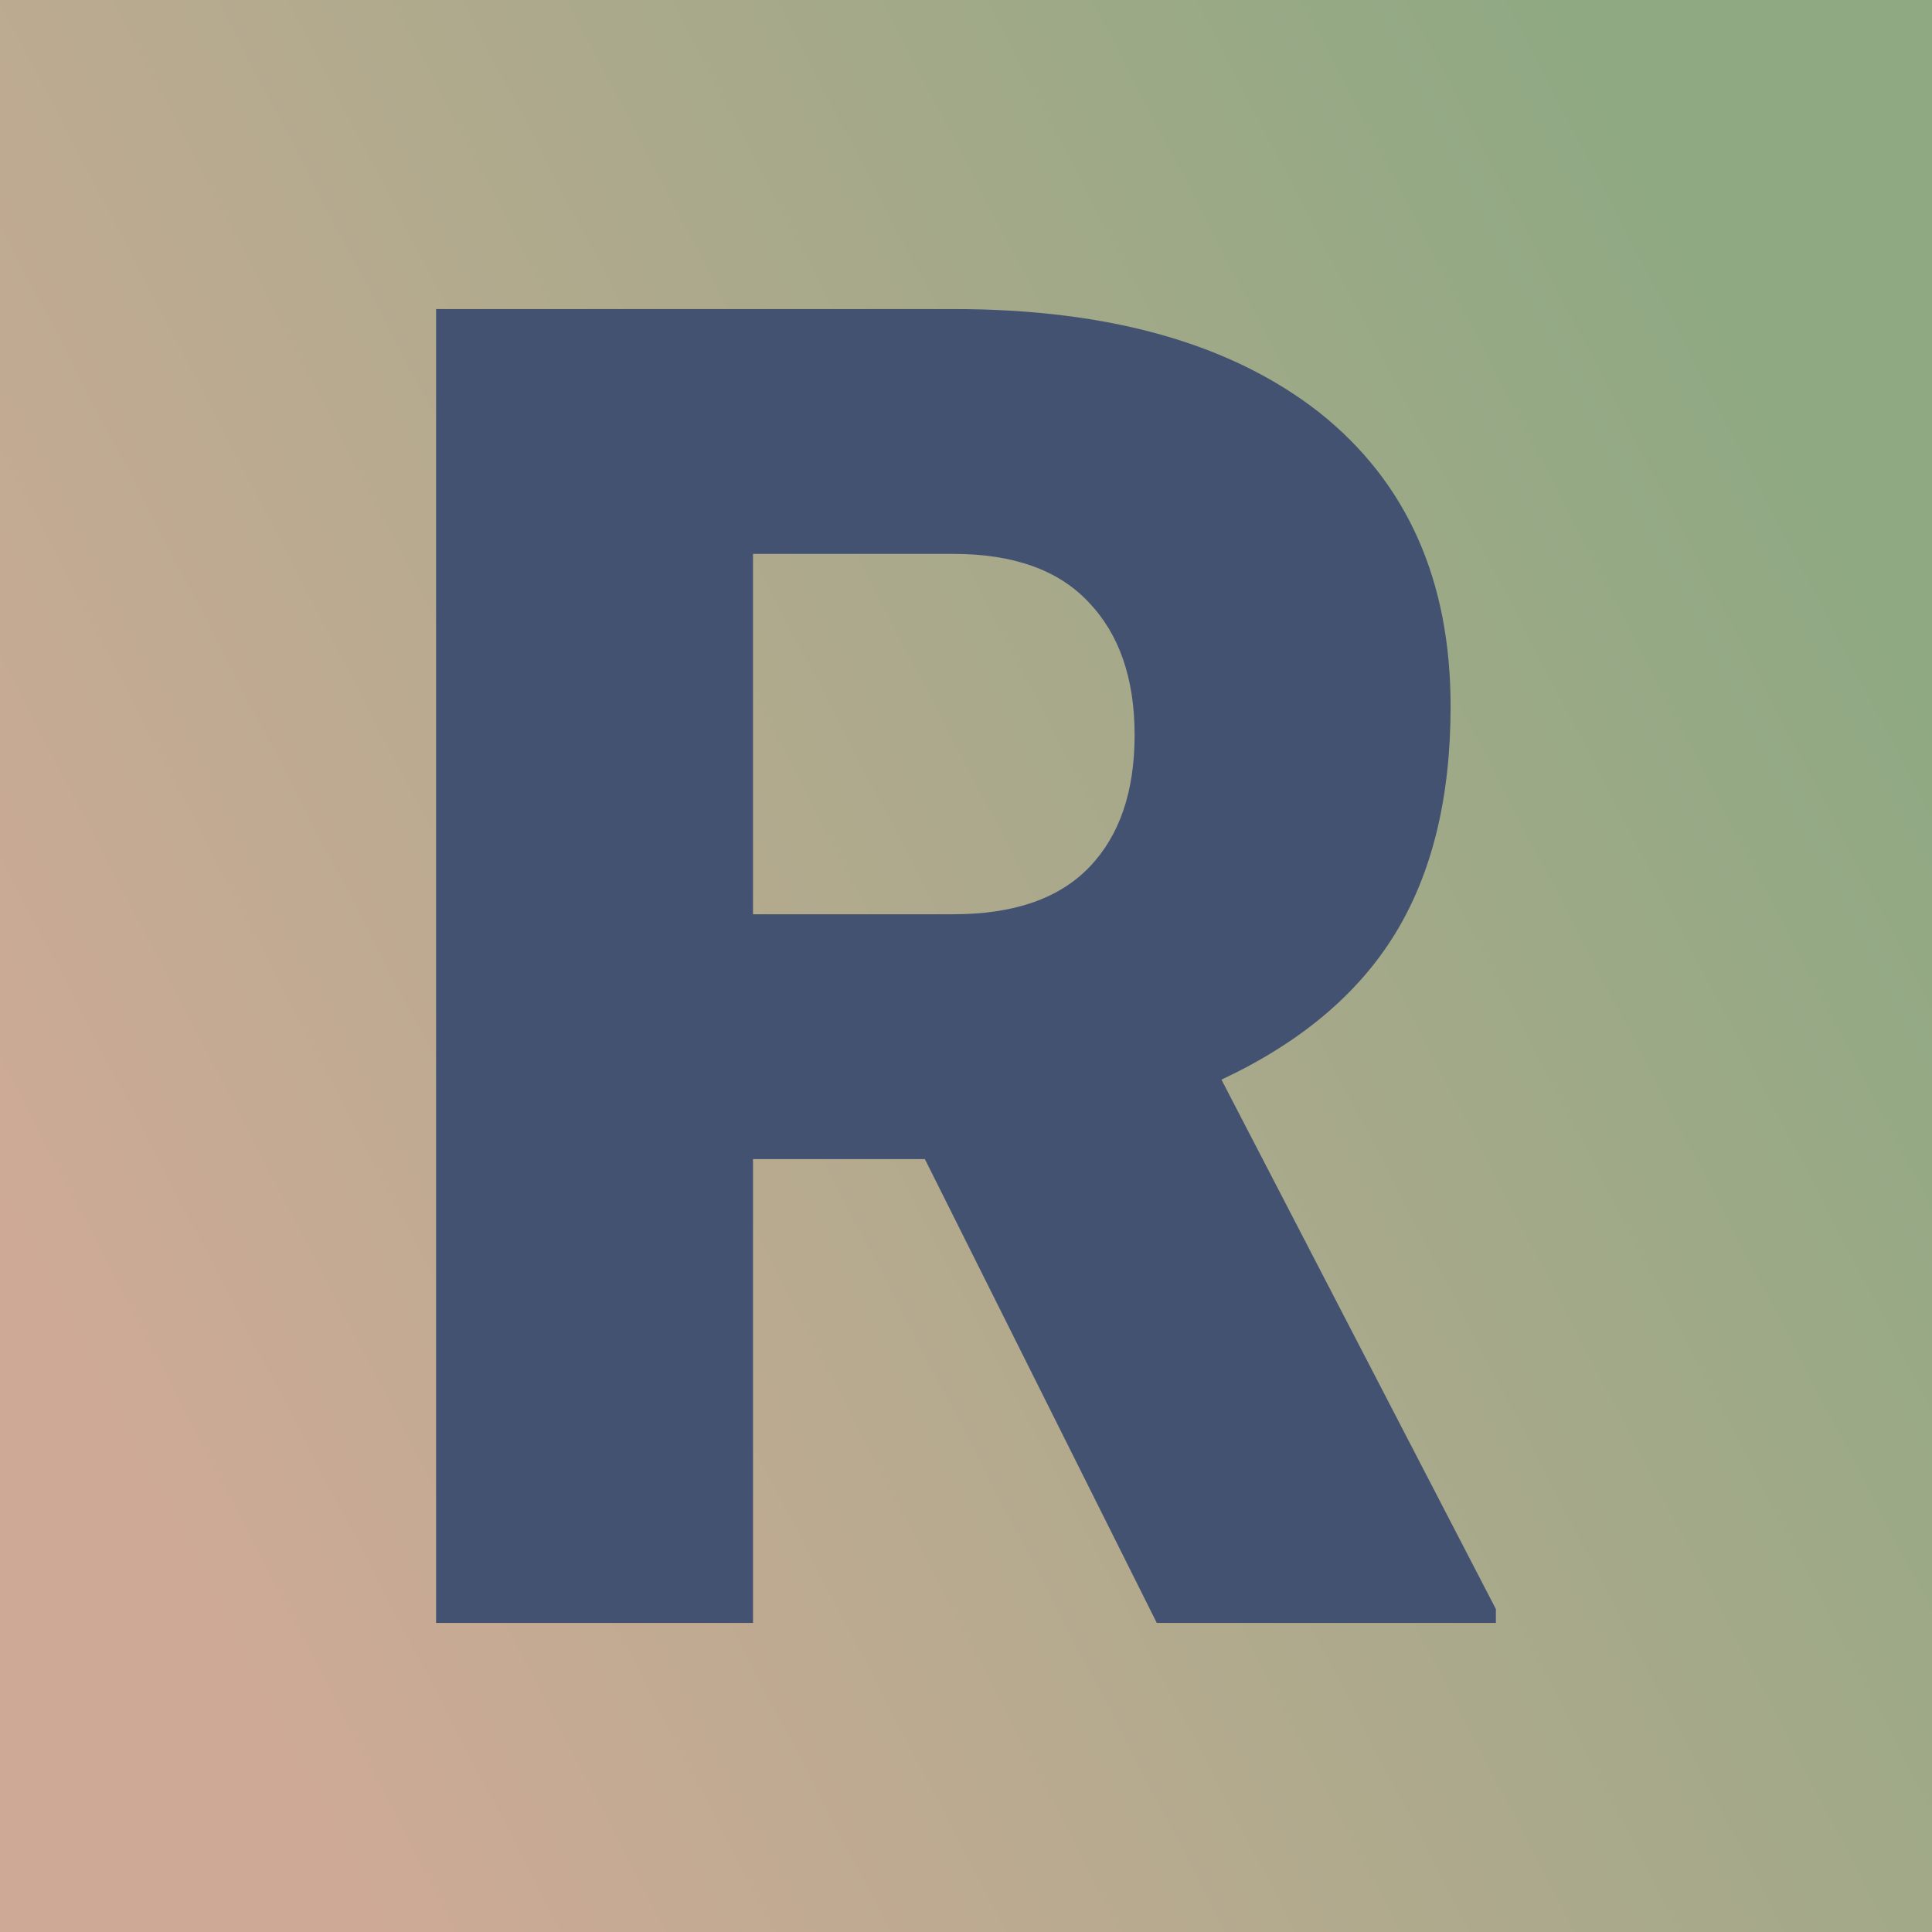
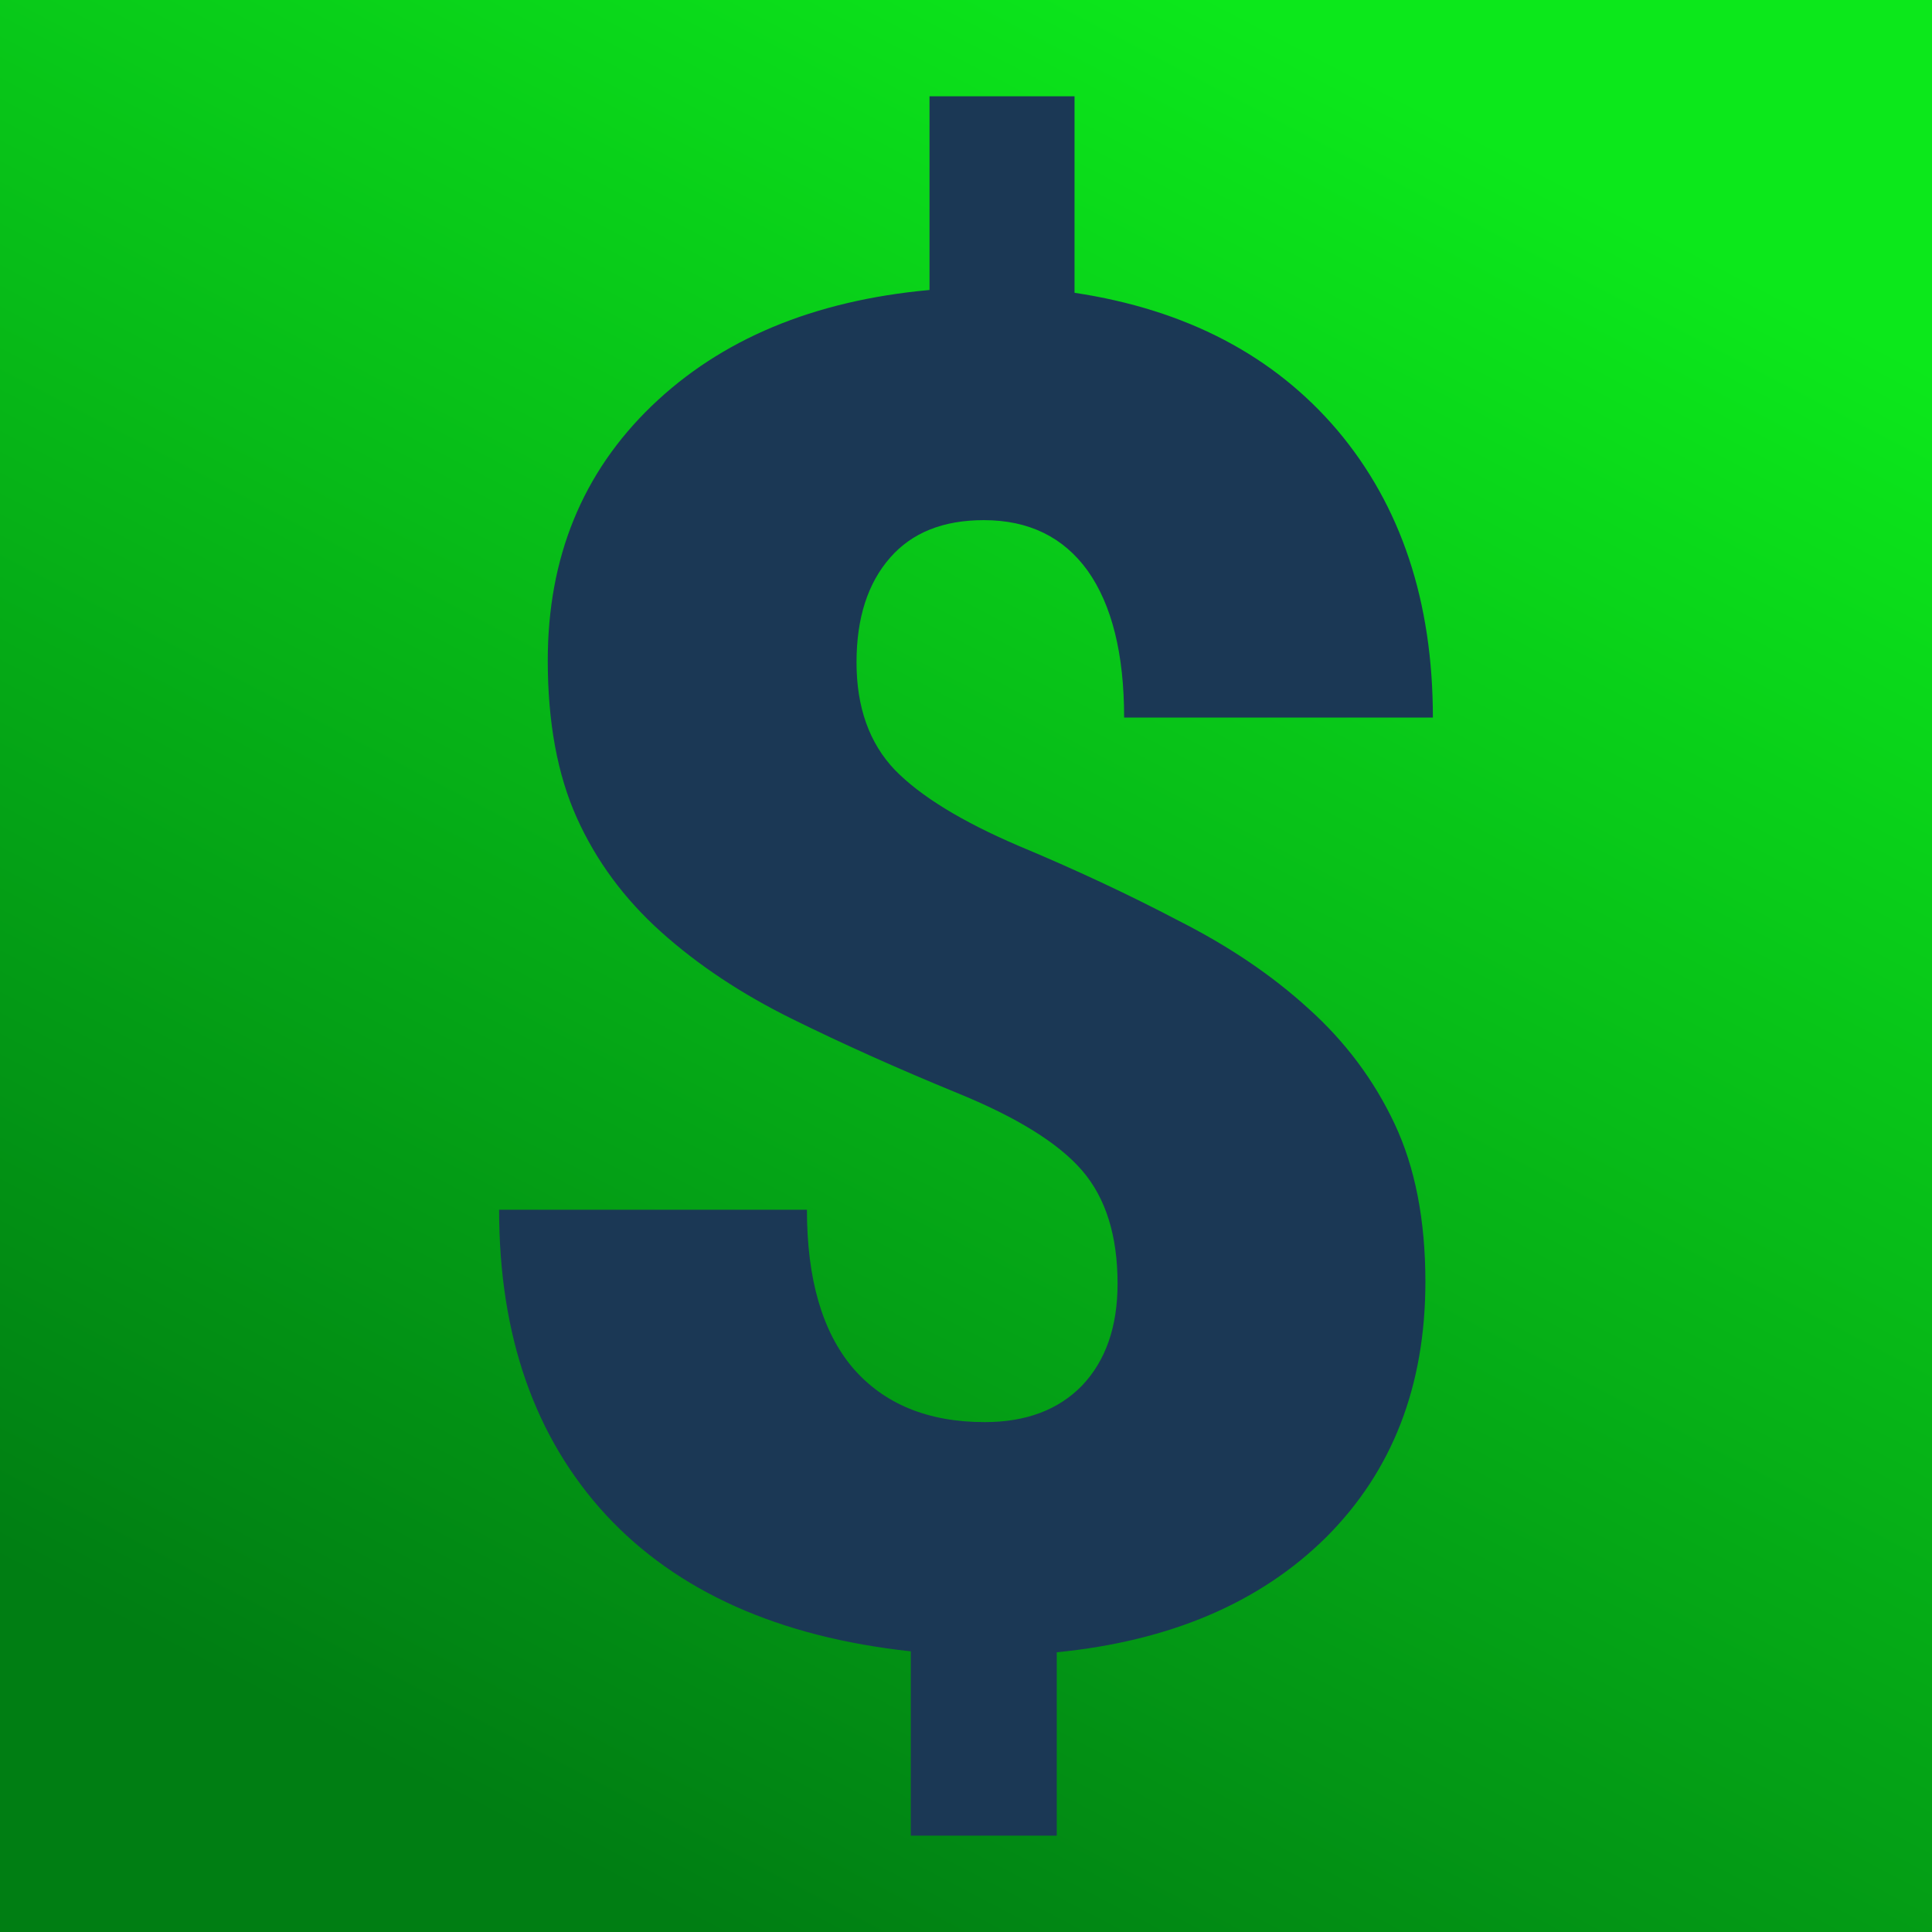
<svg xmlns="http://www.w3.org/2000/svg" version="1.1" viewBox="0 0 200 200" width="200" height="200">
  <rect width="200" height="200" fill="url('#gradient')" />
  <defs>
-     <linearGradient id="gradient" gradientTransform="rotate(332 0.5 0.5)">
-       <stop offset="0%" stop-color="#ceaa96" />
-       <stop offset="100%" stop-color="#8fa983" />
+     <linearGradient id="gradient" gradientTransform="rotate(117 0.5 0.5)">
+       <stop offset="0%" stop-color="#0ce81b" />
+       <stop offset="100%" stop-color="#007e13" />
    </linearGradient>
  </defs>
  <g>
-     <g fill="#445272" transform="matrix(9.564835,0,0,9.564835,34.90965,168.0054)" stroke="#c8512e" stroke-width="0">
-       <path d="M8.87 0L6.36-5.02L4.50-5.02L4.50 0L1.07 0L1.07-14.22L6.67-14.22Q9.20-14.22 10.63-13.10Q12.05-11.97 12.05-9.92L12.05-9.92Q12.05-8.44 11.45-7.46Q10.85-6.48 9.57-5.88L9.57-5.88L12.54-0.15L12.54 0L8.87 0ZM4.50-11.57L4.50-7.67L6.67-7.67Q7.65-7.67 8.14-8.18Q8.63-8.69 8.63-9.61Q8.63-10.53 8.13-11.05Q7.64-11.57 6.67-11.57L6.67-11.57L4.50-11.57Z" />
+     <g fill="#1b3855" transform="matrix(9.685759,0,0,9.685759,43.82182,169.3965)" stroke="#0e5278" stroke-width="0">
+       <path d="M7.42-3.77L7.42-3.77Q7.42-4.54 7.04-4.98Q6.66-5.42 5.70-5.81Q4.75-6.20 3.94-6.60Q3.13-7.00 2.54-7.53Q1.95-8.06 1.64-8.75Q1.33-9.44 1.33-10.43L1.33-10.43Q1.33-12.08 2.44-13.15Q3.55-14.22 5.41-14.39L5.41-14.39L5.41-16.46L6.96-16.46L6.96-14.36Q8.75-14.09 9.77-12.89Q10.79-11.68 10.79-9.82L10.79-9.82L7.49-9.82Q7.49-10.84 7.10-11.39Q6.71-11.93 5.99-11.93L5.99-11.93Q5.34-11.93 4.99-11.53Q4.63-11.12 4.63-10.41L4.63-10.41Q4.63-9.69 5.04-9.26Q5.45-8.84 6.36-8.45Q7.27-8.07 8.07-7.65Q8.88-7.24 9.46-6.71Q10.05-6.18 10.38-5.48Q10.71-4.78 10.71-3.79L10.71-3.79Q10.71-2.12 9.65-1.06Q8.59-0.01 6.77 0.17L6.77 0.17L6.77 2.13L5.21 2.13L5.21 0.16Q3.09-0.07 1.95-1.30Q0.81-2.54 0.81-4.56L0.81-4.56L4.10-4.56Q4.10-3.45 4.59-2.87Q5.09-2.29 6.00-2.29L6.00-2.29Q6.66-2.29 7.04-2.68Q7.42-3.08 7.42-3.77Z" />
    </g>
  </g>
</svg>
